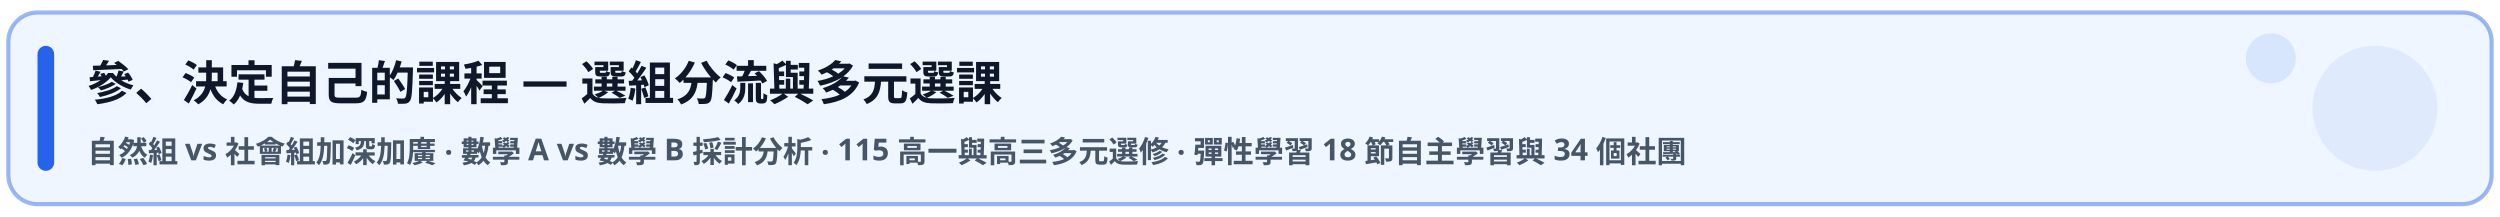
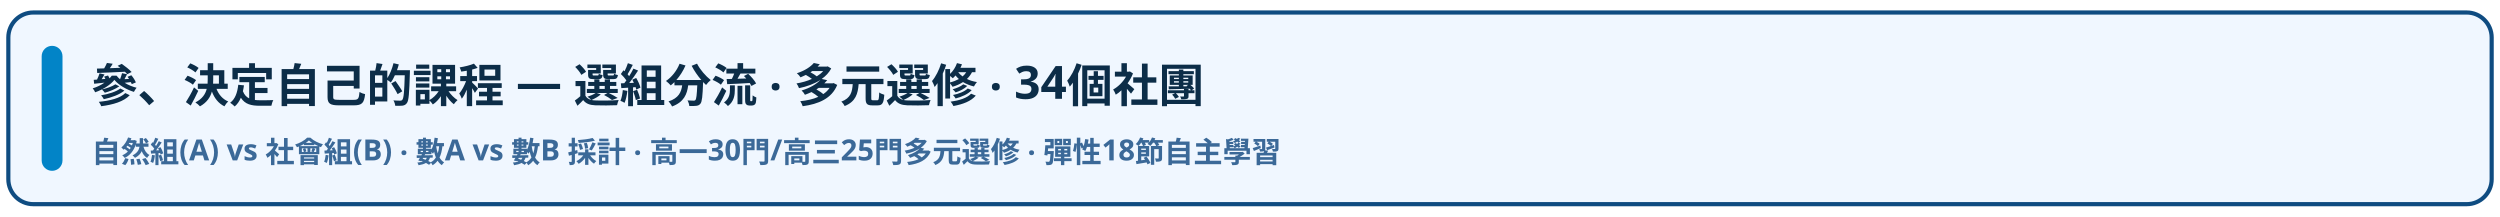
<svg xmlns="http://www.w3.org/2000/svg" viewBox="0 0 1200 104" width="100%" height="100%">
-   <rect x="4" y="6" width="1192" height="92" rx="14" fill="#EFF6FF" stroke="#2563EB" stroke-width="2" stroke-opacity="0.45" />
-   <rect x="18" y="22" width="8" height="60" rx="4" fill="#2563EB" />
-   <circle cx="1140" cy="52" r="30" fill="#2563EB" opacity="0.08" />
-   <circle cx="1090" cy="28" r="12" fill="#2563EB" opacity="0.12" />
-   <text x="42" y="48" font-family="'Noto Sans TC', 'PingFang TC', 'Microsoft JhengHei', sans-serif" font-size="22.5" font-weight="900" fill="#0F172A">參、決定自己的課程 — 選組分流與多元選課</text>
-   <text x="42" y="78" font-family="'Noto Sans TC', 'PingFang TC', sans-serif" font-size="14.5" font-weight="600" fill="#475569">自然組 vs 社會組加深加廣 ‧ 數學 A vs 數學 B 採計分析 ‧ 115 高一與高三多元選修 ‧ 彈性學習 18 節自主學習與 34 個社團</text>
+   <rect x="4" y="6" width="1192" height="92" rx="12" fill="#F0F7FF" stroke="#0F4C81" stroke-width="2" />
+   <rect x="20" y="22" width="10" height="60" rx="5" fill="#0284C7" />
+   <text x="44" y="49" font-family="'Noto Sans TC', 'PingFang TC', sans-serif" font-size="22" font-weight="900" fill="#0C2D48">參、決定自己的課程 — 選組分流 ‧ 多元選修 ‧ 34個社團</text>
+   <text x="44" y="78" font-family="'Noto Sans TC', 'PingFang TC', sans-serif" font-size="14" font-weight="600" fill="#3B6998">自然組(A) vs 社會組(B) ‧ 數A vs 數B 採計 ‧ 高一30門/高三25門多元選修 ‧ 彈性18節自主學習</text>
</svg>
